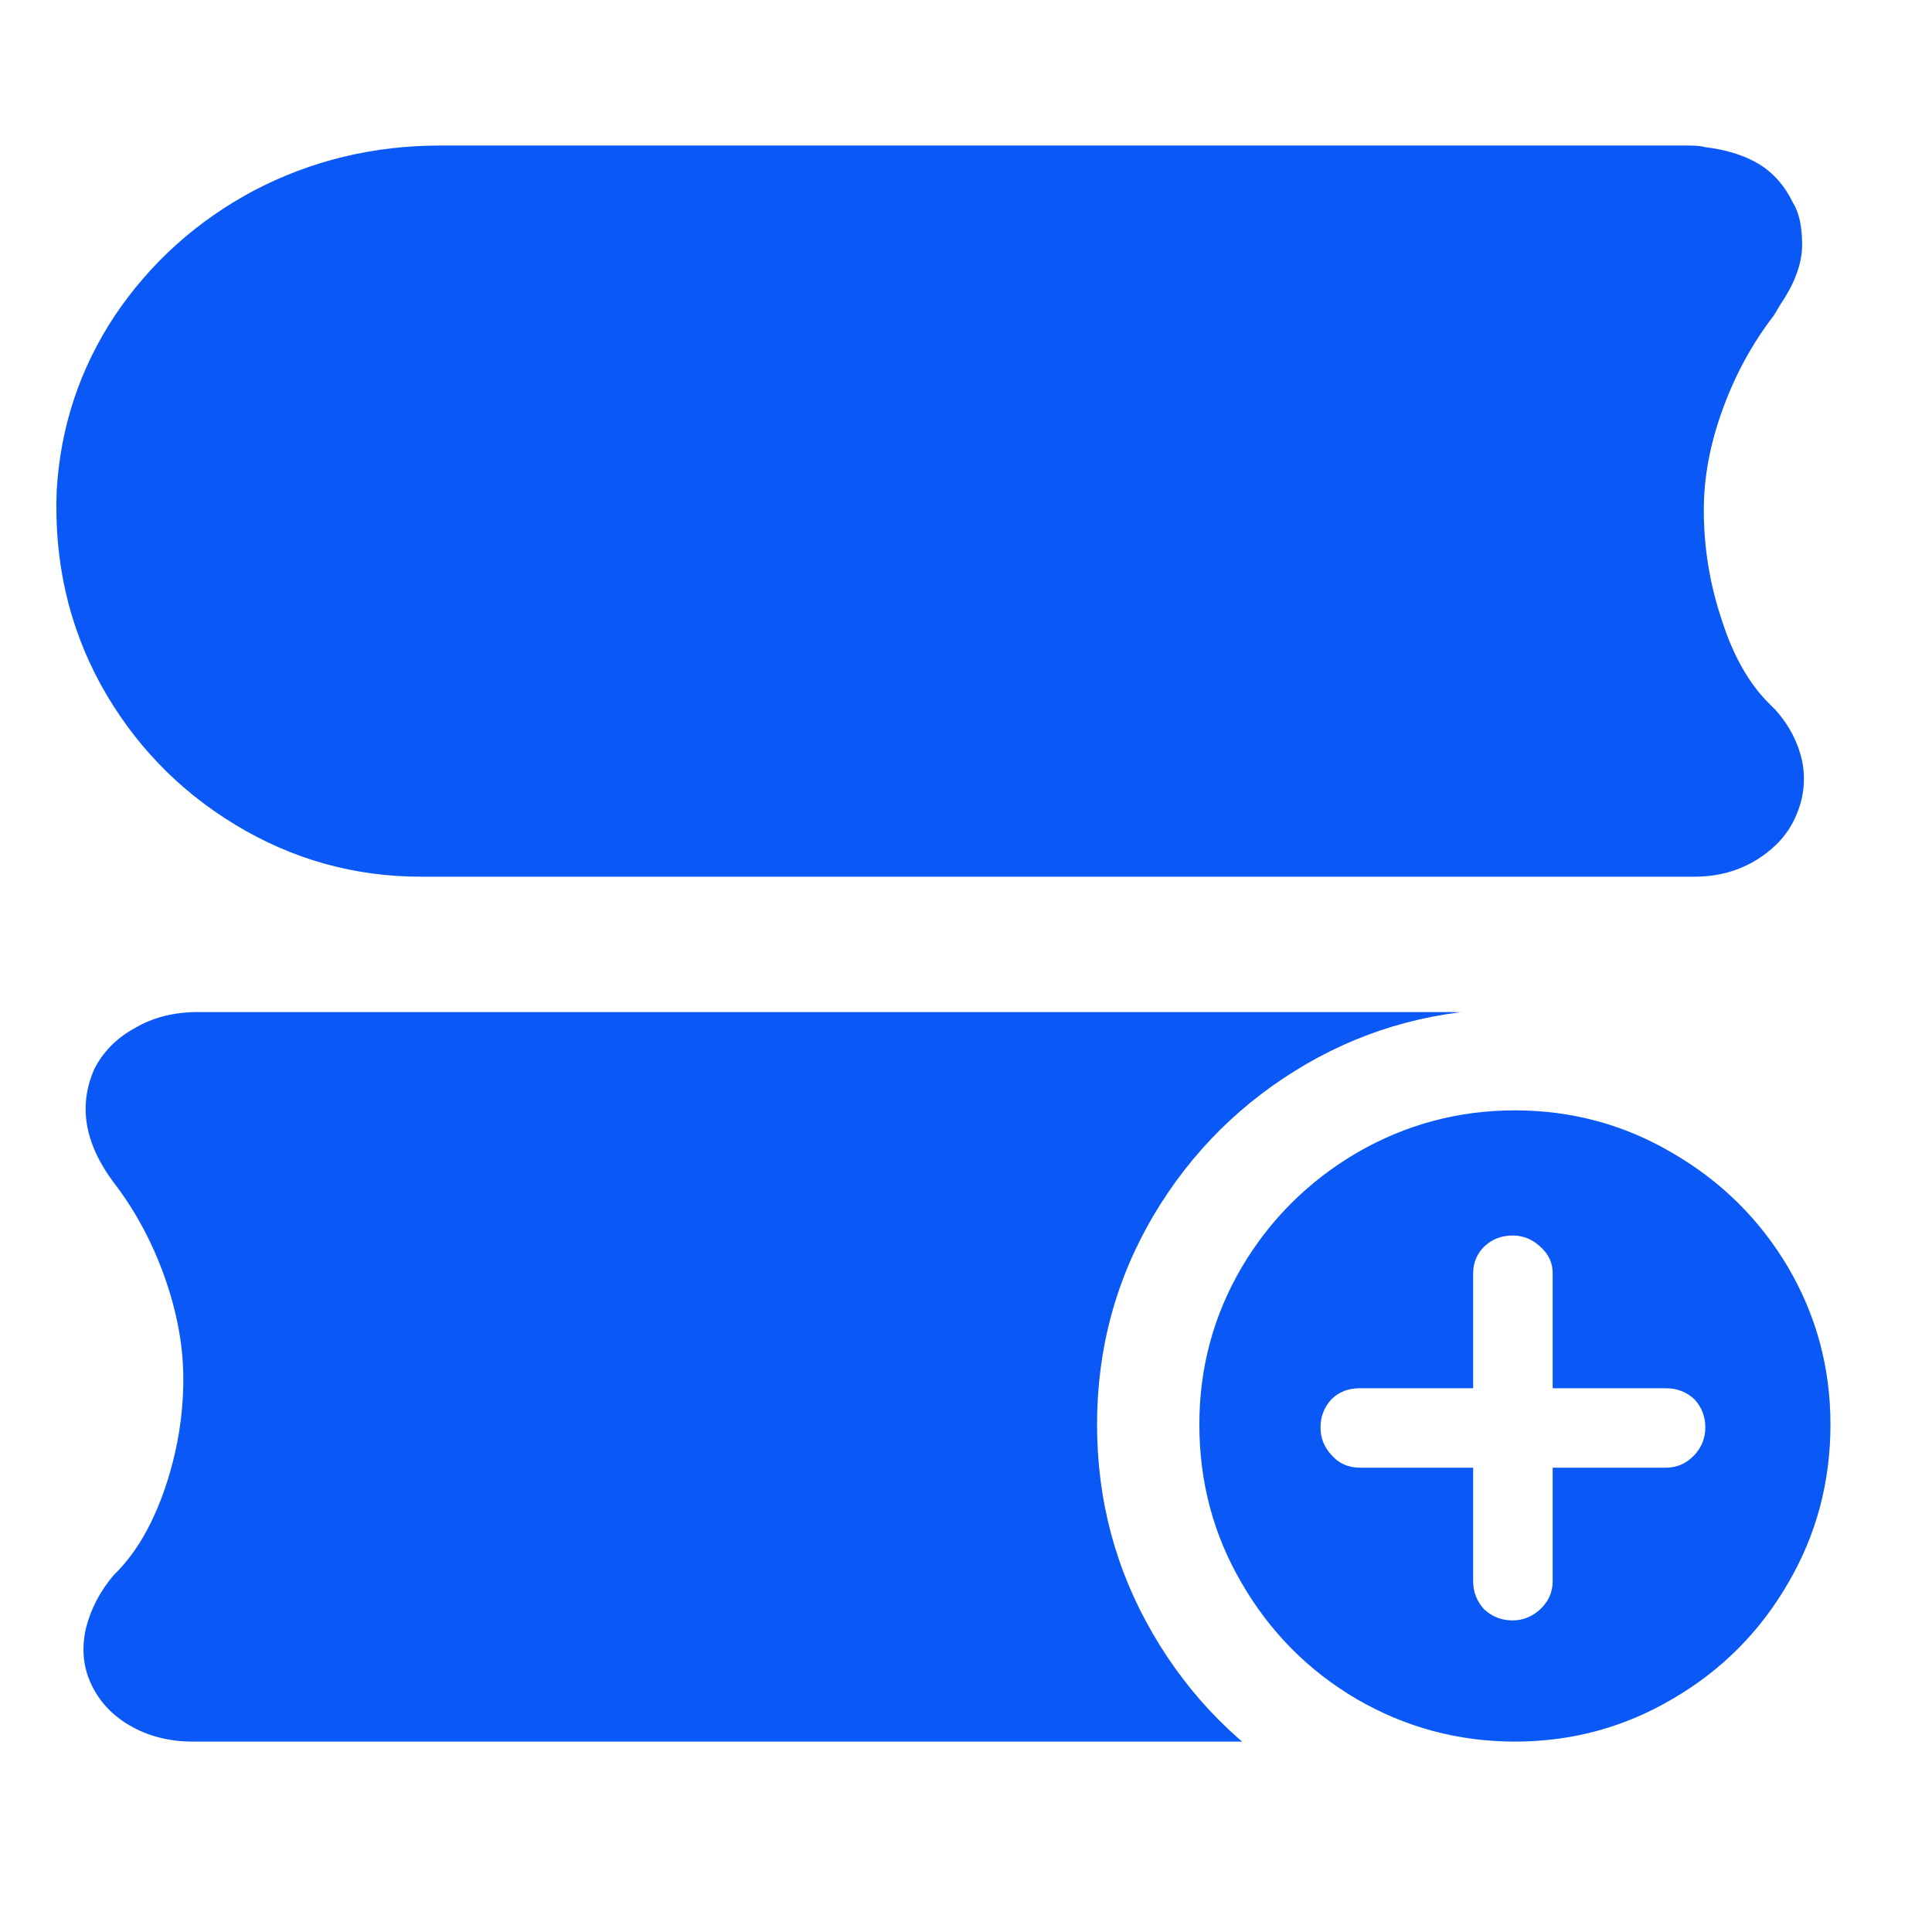
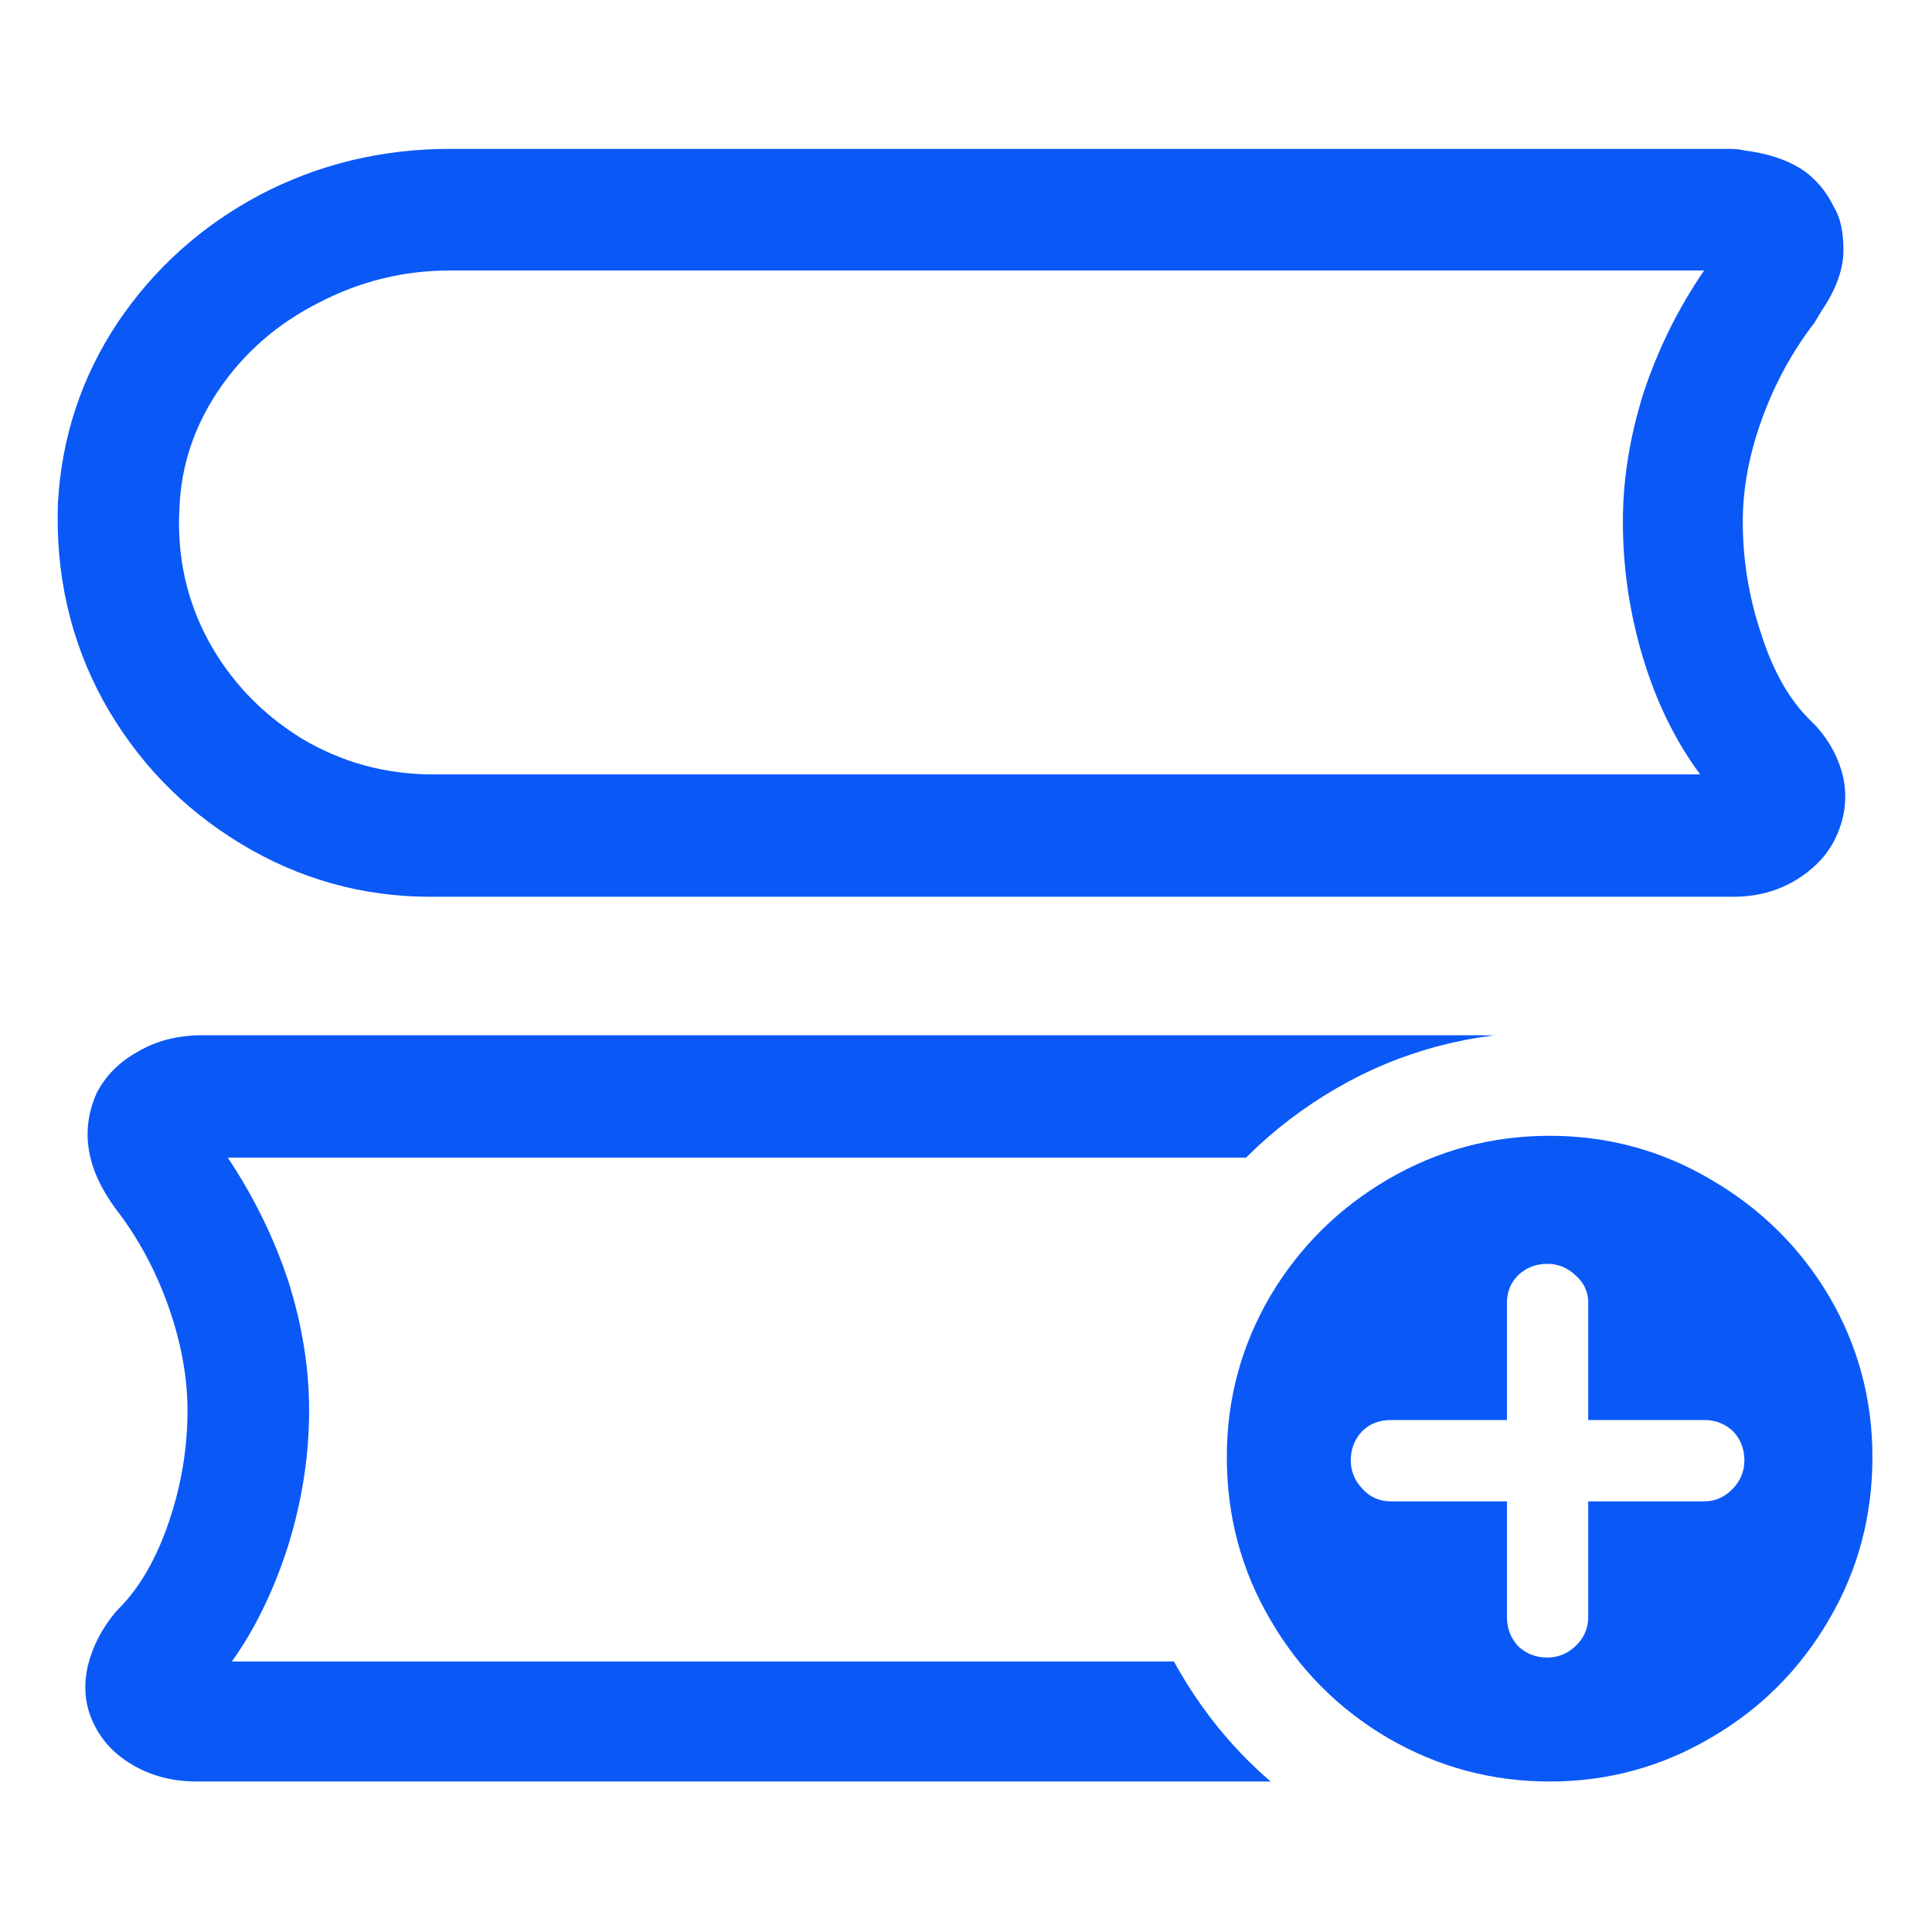
<svg xmlns="http://www.w3.org/2000/svg" viewBox="0 0 18 18" width="18" height="18" fill="none">
  <defs>
    <filter id="pixso_custom_mask_type_luminance">
      <feColorMatrix type="matrix" values="1 0 0 0 0 0 1 0 0 0 0 0 1 0 0 0 0 0 1 0 " />
    </filter>
  </defs>
-   <mask id="mask_3" width="18" height="17.597" x="0" y="0" maskUnits="userSpaceOnUse">
+   <mask id="mask_0" width="18.412" height="18" x="0" y="0" maskUnits="userSpaceOnUse">
    <g filter="url(#pixso_custom_mask_type_luminance)">
      <g id="hms_mask_0">
-         <rect id="矩形 543957" width="17.597" height="17.597" x="0" y="0" fill="rgb(255,255,255)" />
-         <g id="组合 31805">
-           <path id="矢量 3005" d="M14.114 9.4C13.41 9.4 12.762 9.571 12.171 9.913C11.575 10.26 11.101 10.729 10.749 11.321C10.397 11.917 10.221 12.567 10.221 13.271C10.221 13.975 10.394 14.625 10.741 15.221C11.088 15.818 11.56 16.292 12.156 16.644C12.758 16.995 13.41 17.172 14.114 17.172C14.818 17.172 15.468 16.995 16.064 16.644C16.666 16.292 17.137 15.818 17.479 15.221C17.826 14.625 18 13.975 18 13.271C18 12.567 17.824 11.917 17.472 11.321C17.12 10.729 16.648 10.26 16.057 9.913C15.466 9.571 14.818 9.4 14.114 9.4Z" fill="rgb(0,0,0)" fill-rule="evenodd" />
+         <rect id="矩形 543964" width="18" height="18" x="0" y="0" fill="rgb(255,255,255)" />
+         <g id="组合 31814">
+           <path id="矢量 3018" d="M14.438 9.615C13.718 9.615 13.055 9.79 12.45 10.14C11.84 10.495 11.355 10.975 10.995 11.58C10.635 12.19 10.455 12.855 10.455 13.575C10.455 14.295 10.633 14.96 10.988 15.57C11.343 16.18 11.825 16.665 12.435 17.025C13.05 17.385 13.718 17.565 14.438 17.565C15.158 17.565 15.823 17.385 16.433 17.025C17.048 16.665 17.53 16.18 17.88 15.57C18.235 14.96 18.413 14.295 18.413 13.575C18.413 12.855 18.233 12.19 17.873 11.58C17.513 10.975 17.03 10.495 16.425 10.14C15.82 9.79 15.158 9.615 14.438 9.615Z" fill="rgb(0,0,0)" fill-rule="evenodd" />
        </g>
      </g>
    </g>
  </mask>
-   <rect id="IconCowork1" width="18" height="18" x="0" y="0" />
-   <g id="组合 31799">
-     <rect id="矩形 543956" width="17.597" height="17.597" x="0" y="0" opacity="0" fill="rgb(0,0,0)" />
-     <g id="mask" mask="url(#mask_3)">
-       <g id="组合 31804">
-         <path id="矢量 3004" d="M15.786 8.168C16.006 8.168 16.201 8.114 16.372 8.007C16.543 7.899 16.663 7.765 16.732 7.603C16.805 7.437 16.825 7.266 16.79 7.09C16.751 6.914 16.668 6.755 16.541 6.613L16.49 6.562C16.299 6.376 16.15 6.115 16.042 5.778C15.93 5.445 15.874 5.103 15.874 4.751C15.874 4.448 15.932 4.135 16.05 3.813C16.167 3.49 16.326 3.199 16.526 2.94L16.592 2.83C16.724 2.635 16.79 2.451 16.79 2.28C16.79 2.109 16.761 1.977 16.702 1.884C16.629 1.733 16.526 1.615 16.394 1.532C16.258 1.449 16.089 1.396 15.888 1.371C15.854 1.361 15.803 1.356 15.734 1.356L4.099 1.356C3.478 1.356 2.901 1.496 2.368 1.774C1.835 2.058 1.403 2.446 1.07 2.94C0.743 3.434 0.562 3.979 0.528 4.575C0.503 5.23 0.64 5.831 0.939 6.379C1.242 6.926 1.659 7.361 2.192 7.684C2.725 8.007 3.302 8.168 3.923 8.168L15.786 8.168ZM13.652 16.226C14.121 16.226 14.566 16.135 14.987 15.954C15.402 15.769 15.778 15.507 16.116 15.17C16.433 14.842 16.675 14.461 16.842 14.026C17.003 13.591 17.074 13.134 17.054 12.655C17.015 12.068 16.832 11.528 16.504 11.035C16.177 10.541 15.747 10.15 15.214 9.862C14.681 9.573 14.102 9.429 13.476 9.429L1.848 9.429C1.623 9.429 1.427 9.478 1.261 9.576C1.09 9.668 0.963 9.796 0.88 9.957C0.728 10.299 0.787 10.651 1.056 11.013C1.256 11.272 1.415 11.565 1.532 11.893C1.65 12.225 1.708 12.543 1.708 12.846C1.708 13.188 1.652 13.525 1.54 13.857C1.427 14.19 1.278 14.451 1.092 14.642L1.056 14.679C0.929 14.83 0.843 14.996 0.799 15.177C0.76 15.358 0.775 15.524 0.843 15.676C0.917 15.842 1.036 15.974 1.202 16.072C1.374 16.174 1.572 16.226 1.796 16.226L13.652 16.226Z" fill="rgb(10,89,247)" fill-rule="evenodd" />
-       </g>
-     </g>
-     <g id="组合 31806">
-       <path id="矢量 3006" d="M14.114 10.345C13.586 10.345 13.095 10.477 12.64 10.741C12.191 11.005 11.834 11.36 11.57 11.805C11.306 12.254 11.174 12.743 11.174 13.271C11.174 13.809 11.306 14.302 11.57 14.752C11.834 15.207 12.191 15.566 12.64 15.83C13.095 16.094 13.586 16.226 14.114 16.226C14.642 16.226 15.131 16.094 15.58 15.83C16.035 15.566 16.394 15.207 16.658 14.752C16.922 14.302 17.054 13.809 17.054 13.271C17.054 12.743 16.922 12.254 16.658 11.805C16.394 11.36 16.035 11.005 15.58 10.741C15.131 10.477 14.642 10.345 14.114 10.345ZM15.522 12.934C15.624 12.934 15.712 12.968 15.786 13.036C15.854 13.11 15.888 13.197 15.888 13.3C15.888 13.398 15.854 13.483 15.786 13.557C15.712 13.635 15.624 13.674 15.522 13.674L14.466 13.674L14.466 14.73C14.466 14.833 14.427 14.921 14.349 14.994C14.275 15.062 14.19 15.097 14.092 15.097C13.989 15.097 13.901 15.062 13.828 14.994C13.76 14.921 13.725 14.833 13.725 14.73L13.725 13.674L12.67 13.674C12.562 13.674 12.474 13.635 12.406 13.557C12.337 13.483 12.303 13.398 12.303 13.3C12.303 13.197 12.337 13.11 12.406 13.036C12.474 12.968 12.562 12.934 12.67 12.934L13.725 12.934L13.725 11.863C13.725 11.765 13.76 11.682 13.828 11.614C13.901 11.545 13.989 11.511 14.092 11.511C14.19 11.511 14.275 11.545 14.349 11.614C14.427 11.682 14.466 11.765 14.466 11.863L14.466 12.934L15.522 12.934Z" fill="rgb(10,89,247)" fill-rule="nonzero" />
+   <rect id="book_closed_right_left_badge_plus" width="18" height="18" x="0" y="0" />
+   <rect id="矩形 543963" width="18" height="18" x="0" y="0" opacity="0" fill="rgb(0,0,0)" />
+   <g id="mask" mask="url(#mask_0)">
+     <g id="组合 31813">
+       <path id="矢量 3017" d="M16.147 8.355C16.372 8.355 16.573 8.3 16.747 8.19C16.922 8.08 17.045 7.942 17.115 7.777C17.19 7.607 17.21 7.432 17.175 7.252C17.135 7.072 17.05 6.91 16.92 6.765L16.867 6.712C16.672 6.522 16.52 6.255 16.41 5.91C16.295 5.57 16.237 5.22 16.237 4.86C16.237 4.55 16.297 4.23 16.417 3.9C16.537 3.57 16.7 3.272 16.905 3.007L16.972 2.895C17.107 2.695 17.175 2.507 17.175 2.332C17.175 2.157 17.145 2.022 17.085 1.927C17.01 1.772 16.905 1.652 16.77 1.567C16.63 1.482 16.457 1.427 16.252 1.402C16.217 1.392 16.165 1.387 16.095 1.387L4.192 1.387C3.557 1.387 2.967 1.53 2.422 1.815C1.877 2.105 1.435 2.502 1.095 3.007C0.76 3.512 0.575 4.07 0.54 4.68C0.515 5.35 0.655 5.965 0.96 6.525C1.27 7.085 1.697 7.53 2.242 7.86C2.787 8.19 3.377 8.355 4.012 8.355L16.147 8.355ZM15.877 2.52C15.637 2.87 15.45 3.247 15.315 3.652C15.185 4.062 15.12 4.465 15.12 4.86C15.12 5.29 15.182 5.712 15.307 6.127C15.432 6.542 15.61 6.905 15.84 7.215L4.035 7.215C3.59 7.215 3.18 7.102 2.805 6.877C2.435 6.647 2.147 6.345 1.942 5.97C1.737 5.59 1.647 5.177 1.672 4.732C1.687 4.337 1.81 3.97 2.04 3.63C2.275 3.285 2.585 3.015 2.97 2.82C3.355 2.62 3.762 2.52 4.192 2.52L15.877 2.52ZM13.965 16.598C14.445 16.598 14.9 16.505 15.33 16.32C15.755 16.13 16.14 15.863 16.485 15.518C16.81 15.182 17.057 14.793 17.227 14.348C17.392 13.902 17.465 13.435 17.445 12.945C17.405 12.345 17.217 11.793 16.883 11.287C16.547 10.783 16.107 10.383 15.562 10.088C15.017 9.792 14.425 9.645 13.785 9.645L1.89 9.645C1.66 9.645 1.46 9.695 1.29 9.795C1.115 9.89 0.985 10.02 0.9 10.185C0.745 10.535 0.805 10.895 1.08 11.265C1.285 11.53 1.447 11.83 1.567 12.165C1.687 12.505 1.747 12.83 1.747 13.14C1.747 13.49 1.69 13.835 1.575 14.175C1.46 14.515 1.307 14.782 1.117 14.977L1.08 15.015C0.95 15.17 0.862 15.34 0.817 15.525C0.777 15.71 0.792 15.88 0.862 16.035C0.937 16.205 1.06 16.34 1.23 16.44C1.405 16.545 1.607 16.598 1.837 16.598L13.965 16.598ZM2.16 15.48C2.375 15.18 2.55 14.82 2.685 14.4C2.815 13.98 2.88 13.56 2.88 13.14C2.88 12.745 2.815 12.342 2.685 11.932C2.55 11.527 2.362 11.145 2.122 10.785L13.807 10.785C14.237 10.785 14.643 10.883 15.023 11.078C15.398 11.277 15.702 11.547 15.937 11.887C16.172 12.232 16.302 12.602 16.327 12.998C16.337 13.332 16.29 13.65 16.185 13.95C16.075 14.25 15.905 14.52 15.675 14.76C15.45 14.99 15.19 15.167 14.895 15.292C14.6 15.417 14.29 15.48 13.965 15.48L2.16 15.48Z" fill="rgb(10,89,247)" fill-rule="evenodd" />
    </g>
  </g>
+   <g id="组合 31815">
+     <path id="矢量 3019" d="M14.437 10.582C13.897 10.582 13.395 10.717 12.93 10.988C12.47 11.258 12.105 11.62 11.835 12.075C11.565 12.535 11.43 13.035 11.43 13.575C11.43 14.125 11.565 14.63 11.835 15.09C12.105 15.555 12.47 15.922 12.93 16.192C13.395 16.462 13.897 16.598 14.437 16.598C14.977 16.598 15.477 16.462 15.937 16.192C16.402 15.922 16.77 15.555 17.04 15.09C17.31 14.63 17.445 14.125 17.445 13.575C17.445 13.035 17.31 12.535 17.04 12.075C16.77 11.62 16.402 11.258 15.937 10.988C15.477 10.717 14.977 10.582 14.437 10.582ZM15.877 13.23C15.982 13.23 16.072 13.265 16.147 13.335C16.217 13.41 16.252 13.5 16.252 13.605C16.252 13.705 16.217 13.793 16.147 13.867C16.072 13.947 15.982 13.988 15.877 13.988L14.797 13.988L14.797 15.068C14.797 15.172 14.757 15.262 14.677 15.338C14.602 15.408 14.515 15.443 14.415 15.443C14.31 15.443 14.22 15.408 14.145 15.338C14.075 15.262 14.04 15.172 14.04 15.068L14.04 13.988L12.96 13.988C12.85 13.988 12.76 13.947 12.69 13.867C12.62 13.793 12.585 13.705 12.585 13.605C12.585 13.5 12.62 13.41 12.69 13.335C12.76 13.265 12.85 13.23 12.96 13.23L14.04 13.23L14.04 12.135C14.04 12.035 14.075 11.95 14.145 11.88C14.22 11.81 14.31 11.775 14.415 11.775C14.515 11.775 14.602 11.81 14.677 11.88C14.757 11.95 14.797 12.035 14.797 12.135L14.797 13.23L15.877 13.23Z" fill="rgb(10,89,247)" fill-rule="nonzero" />
+   </g>
</svg>
